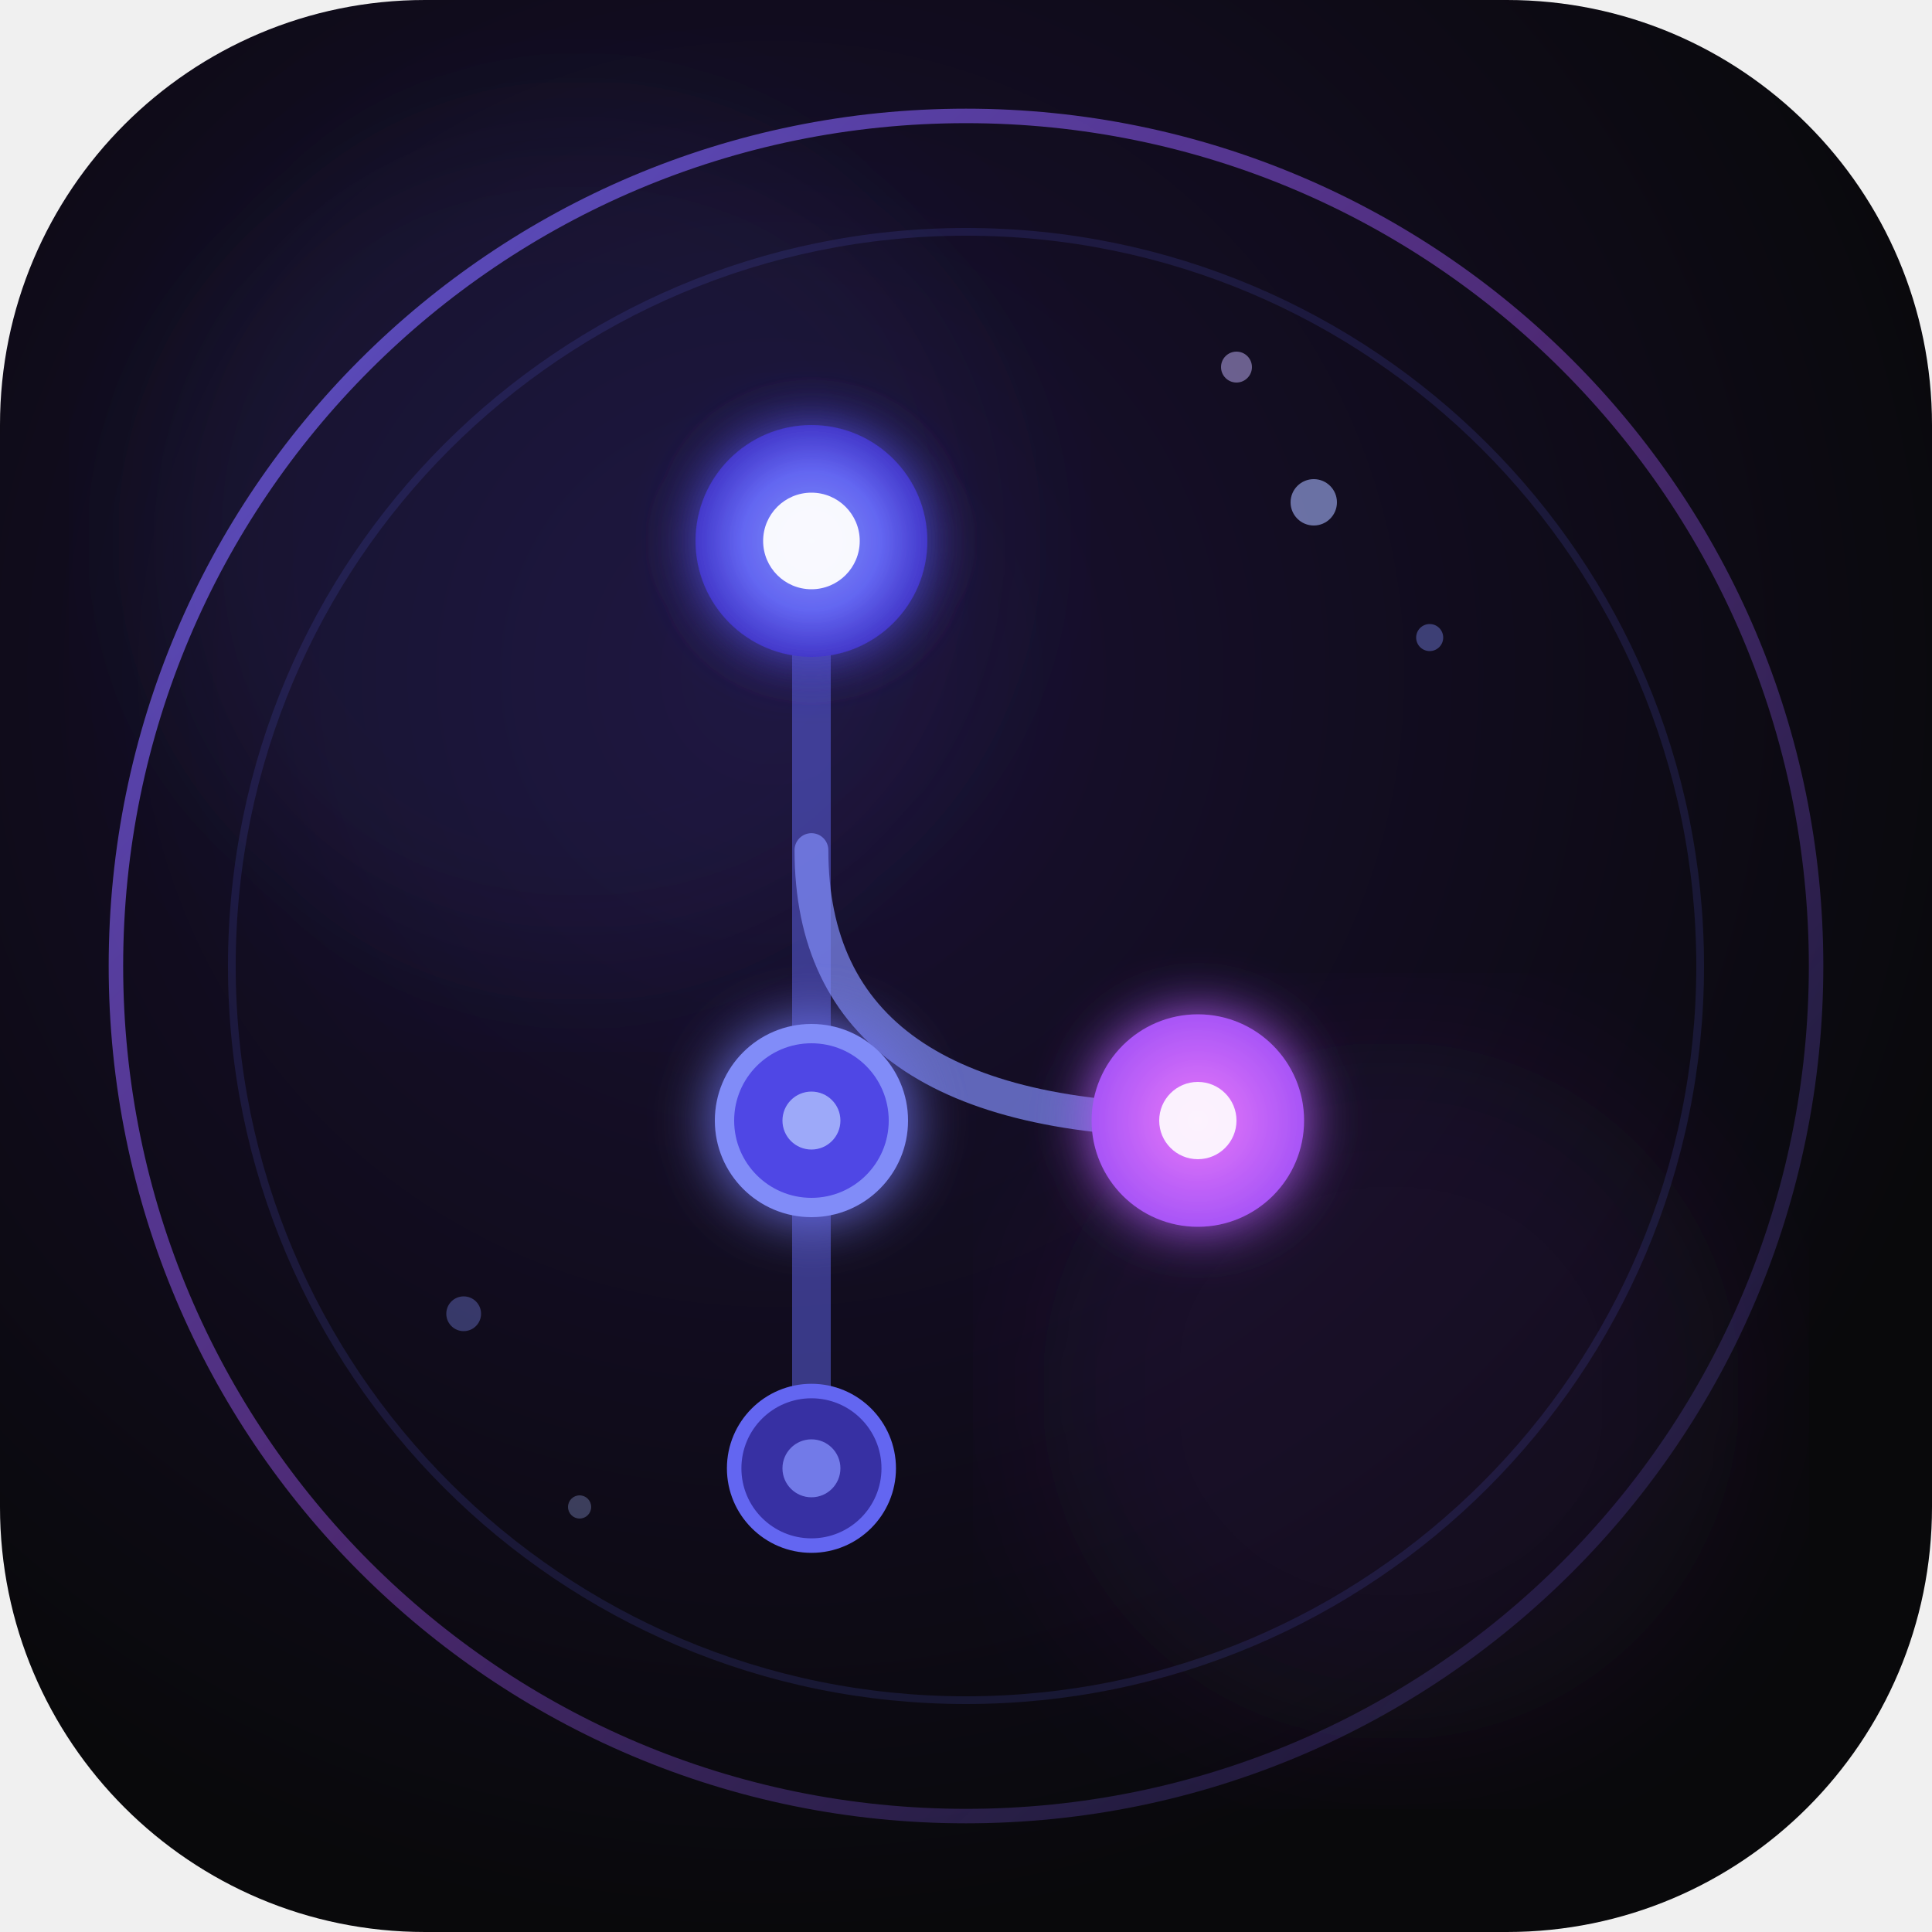
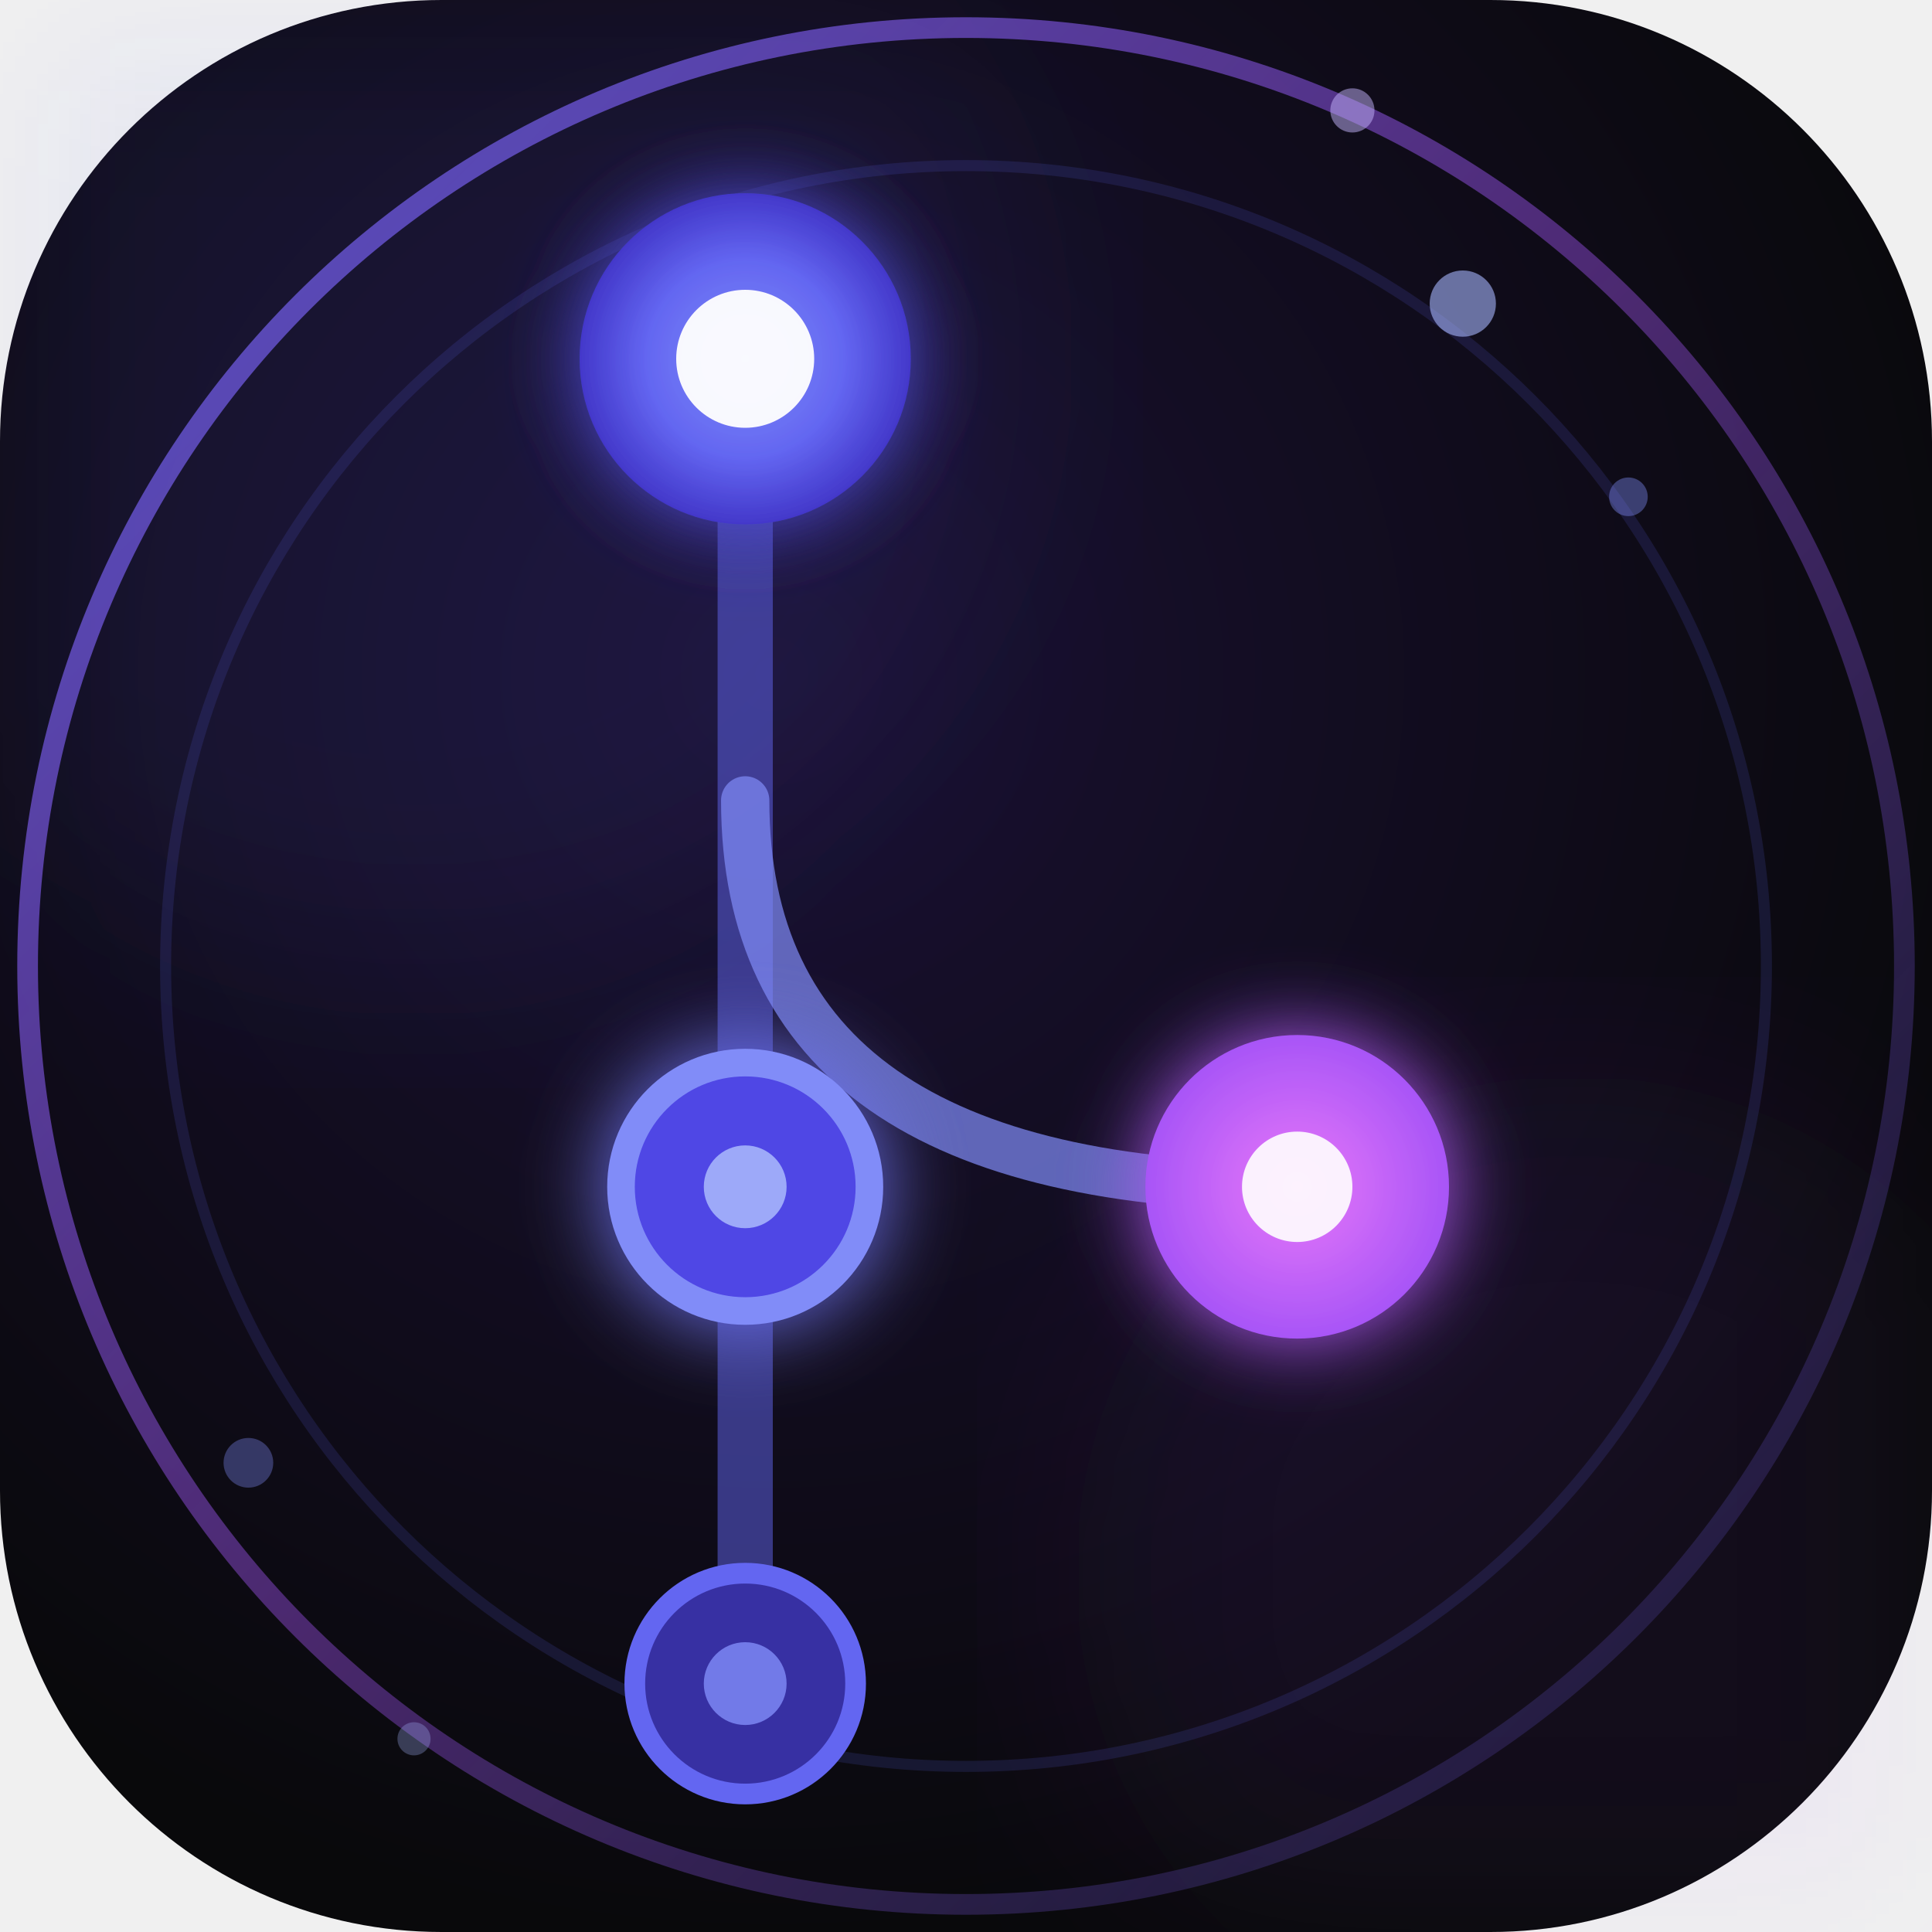
- <svg xmlns="http://www.w3.org/2000/svg" viewBox="0 0 100 100">
+ <svg xmlns="http://www.w3.org/2000/svg" viewBox="15 15 70 70">
  <defs>
    <radialGradient id="bg" cx="40%" cy="35%" r="65%">
      <stop offset="0%" stop-color="#1a1033" />
      <stop offset="100%" stop-color="#09090b" />
    </radialGradient>
    <radialGradient id="coreGlow" cx="50%" cy="50%" r="50%">
      <stop offset="0%" stop-color="#818cf8" />
      <stop offset="60%" stop-color="#6366f1" />
      <stop offset="100%" stop-color="#4338ca" />
    </radialGradient>
    <radialGradient id="fuchsiaGlow" cx="50%" cy="50%" r="50%">
      <stop offset="0%" stop-color="#e879f9" />
      <stop offset="100%" stop-color="#a855f7" />
    </radialGradient>
    <linearGradient id="ringGrad" x1="0%" y1="0%" x2="100%" y2="100%">
      <stop offset="0%" stop-color="#6366f1" stop-opacity="0.8" />
      <stop offset="50%" stop-color="#a855f7" stop-opacity="0.4" />
      <stop offset="100%" stop-color="#6366f1" stop-opacity="0.1" />
    </linearGradient>
    <filter id="nodeGlow" x="-100%" y="-100%" width="300%" height="300%">
      <feGaussianBlur stdDeviation="1.5" result="coloredBlur" />
      <feMerge>
        <feMergeNode in="coloredBlur" />
        <feMergeNode in="SourceGraphic" />
      </feMerge>
    </filter>
    <filter id="softBlur">
      <feGaussianBlur stdDeviation="4" />
    </filter>
  </defs>
-   <rect width="100" height="100" rx="22" fill="url(#bg)" />
+   <rect x="15" y="15" width="70" height="70" rx="16" fill="url(#bg)" />
  <circle cx="30" cy="28" r="22" fill="#6366f1" fill-opacity="0.08" filter="url(#softBlur)" />
  <circle cx="72" cy="72" r="18" fill="#a855f7" fill-opacity="0.07" filter="url(#softBlur)" />
-   <circle cx="50" cy="50" r="44" stroke="url(#ringGrad)" stroke-width="0.75" fill="none" />
-   <circle cx="50" cy="50" r="38" stroke="#6366f1" stroke-width="0.4" fill="none" stroke-opacity="0.15" />
+   <circle cx="50" cy="50" r="34" stroke="url(#ringGrad)" stroke-width="0.75" fill="none" />
+   <circle cx="50" cy="50" r="29" stroke="#6366f1" stroke-width="0.4" fill="none" stroke-opacity="0.15" />
  <line x1="42" y1="28" x2="42" y2="76" stroke="#6366f1" stroke-width="2" stroke-linecap="round" stroke-opacity="0.5" />
  <path d="M42 44 Q42 58 62 58" stroke="#818cf8" stroke-width="1.75" stroke-linecap="round" fill="none" stroke-opacity="0.7" />
  <circle cx="42" cy="28" r="6" fill="url(#coreGlow)" filter="url(#nodeGlow)" />
  <circle cx="42" cy="28" r="2.5" fill="white" fill-opacity="0.95" />
  <circle cx="42" cy="58" r="4.5" fill="#4f46e5" stroke="#818cf8" stroke-width="1" filter="url(#nodeGlow)" />
  <circle cx="42" cy="58" r="1.5" fill="#a5b4fc" fill-opacity="0.9" />
  <circle cx="42" cy="76" r="4" fill="#3730a3" stroke="#6366f1" stroke-width="0.75" />
  <circle cx="42" cy="76" r="1.5" fill="#818cf8" fill-opacity="0.8" />
  <circle cx="62" cy="58" r="5.5" fill="url(#fuchsiaGlow)" filter="url(#nodeGlow)" />
  <circle cx="62" cy="58" r="2" fill="white" fill-opacity="0.9" />
  <circle cx="68" cy="26" r="1.2" fill="#a5b4fc" fill-opacity="0.6" />
  <circle cx="74" cy="33" r="0.7" fill="#818cf8" fill-opacity="0.4" />
  <circle cx="64" cy="19" r="0.8" fill="#c4b5fd" fill-opacity="0.5" />
  <circle cx="24" cy="68" r="0.9" fill="#818cf8" fill-opacity="0.35" />
  <circle cx="30" cy="78" r="0.6" fill="#a5b4fc" fill-opacity="0.3" />
</svg>
